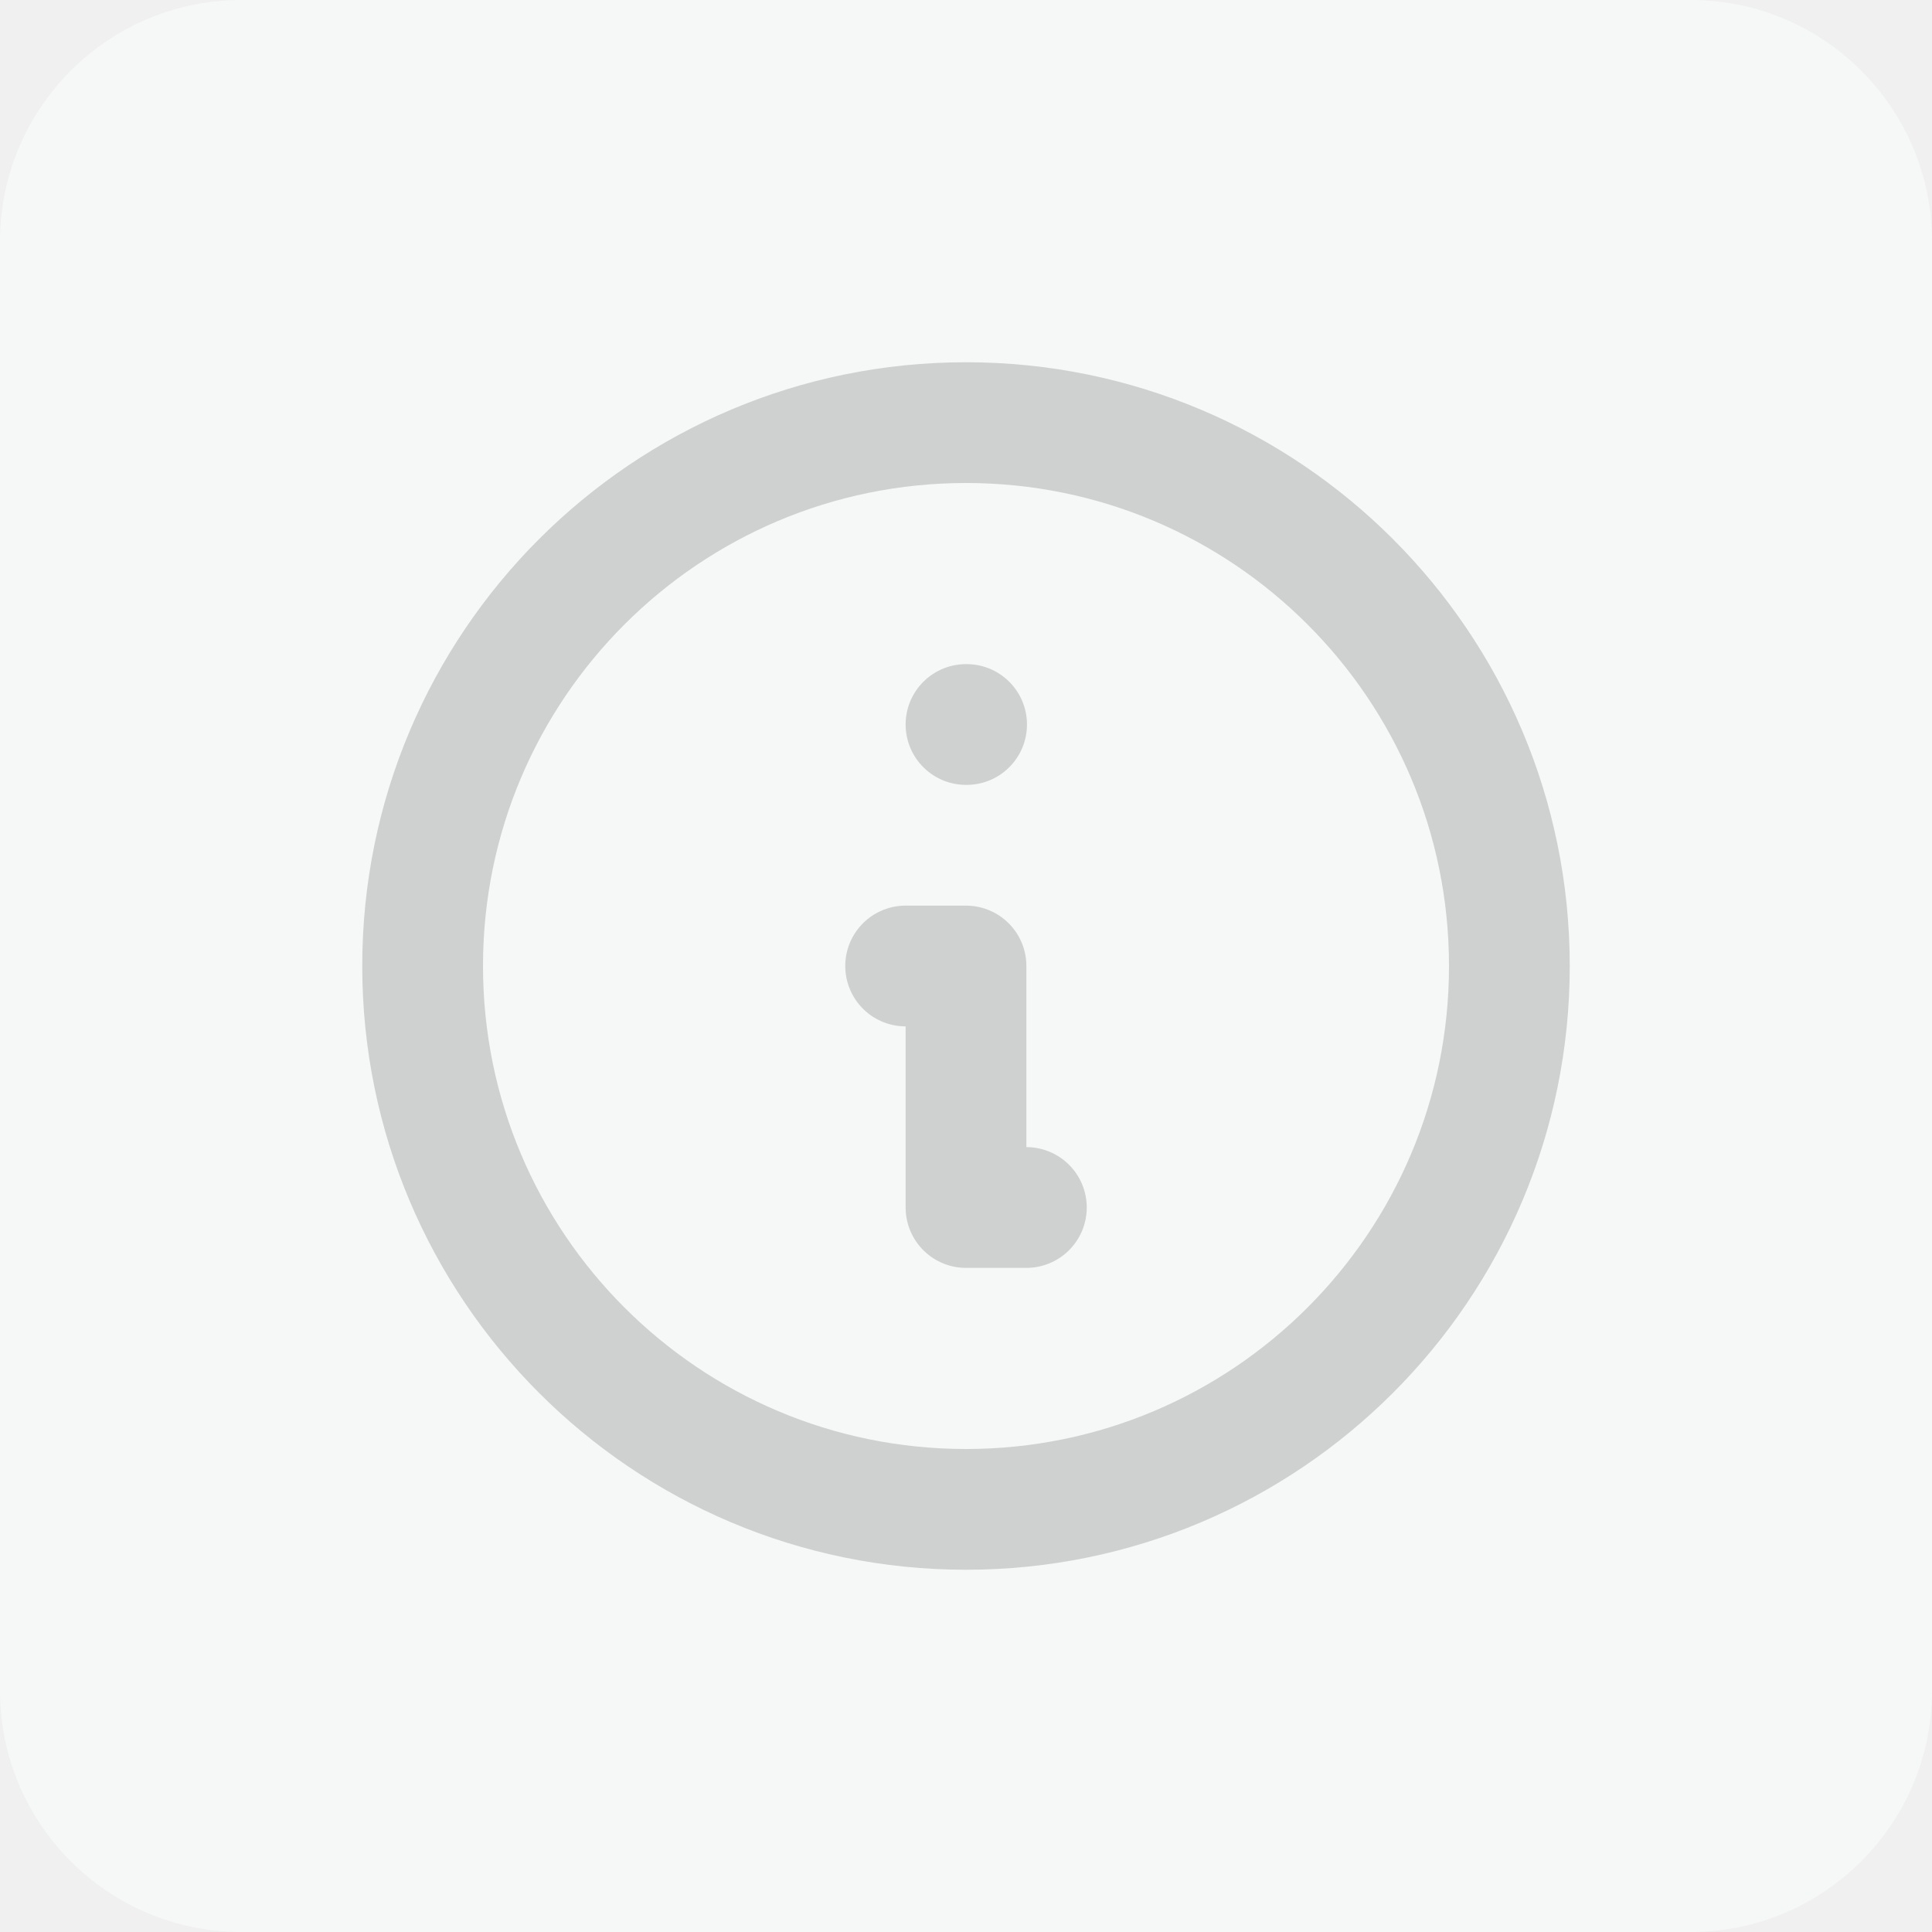
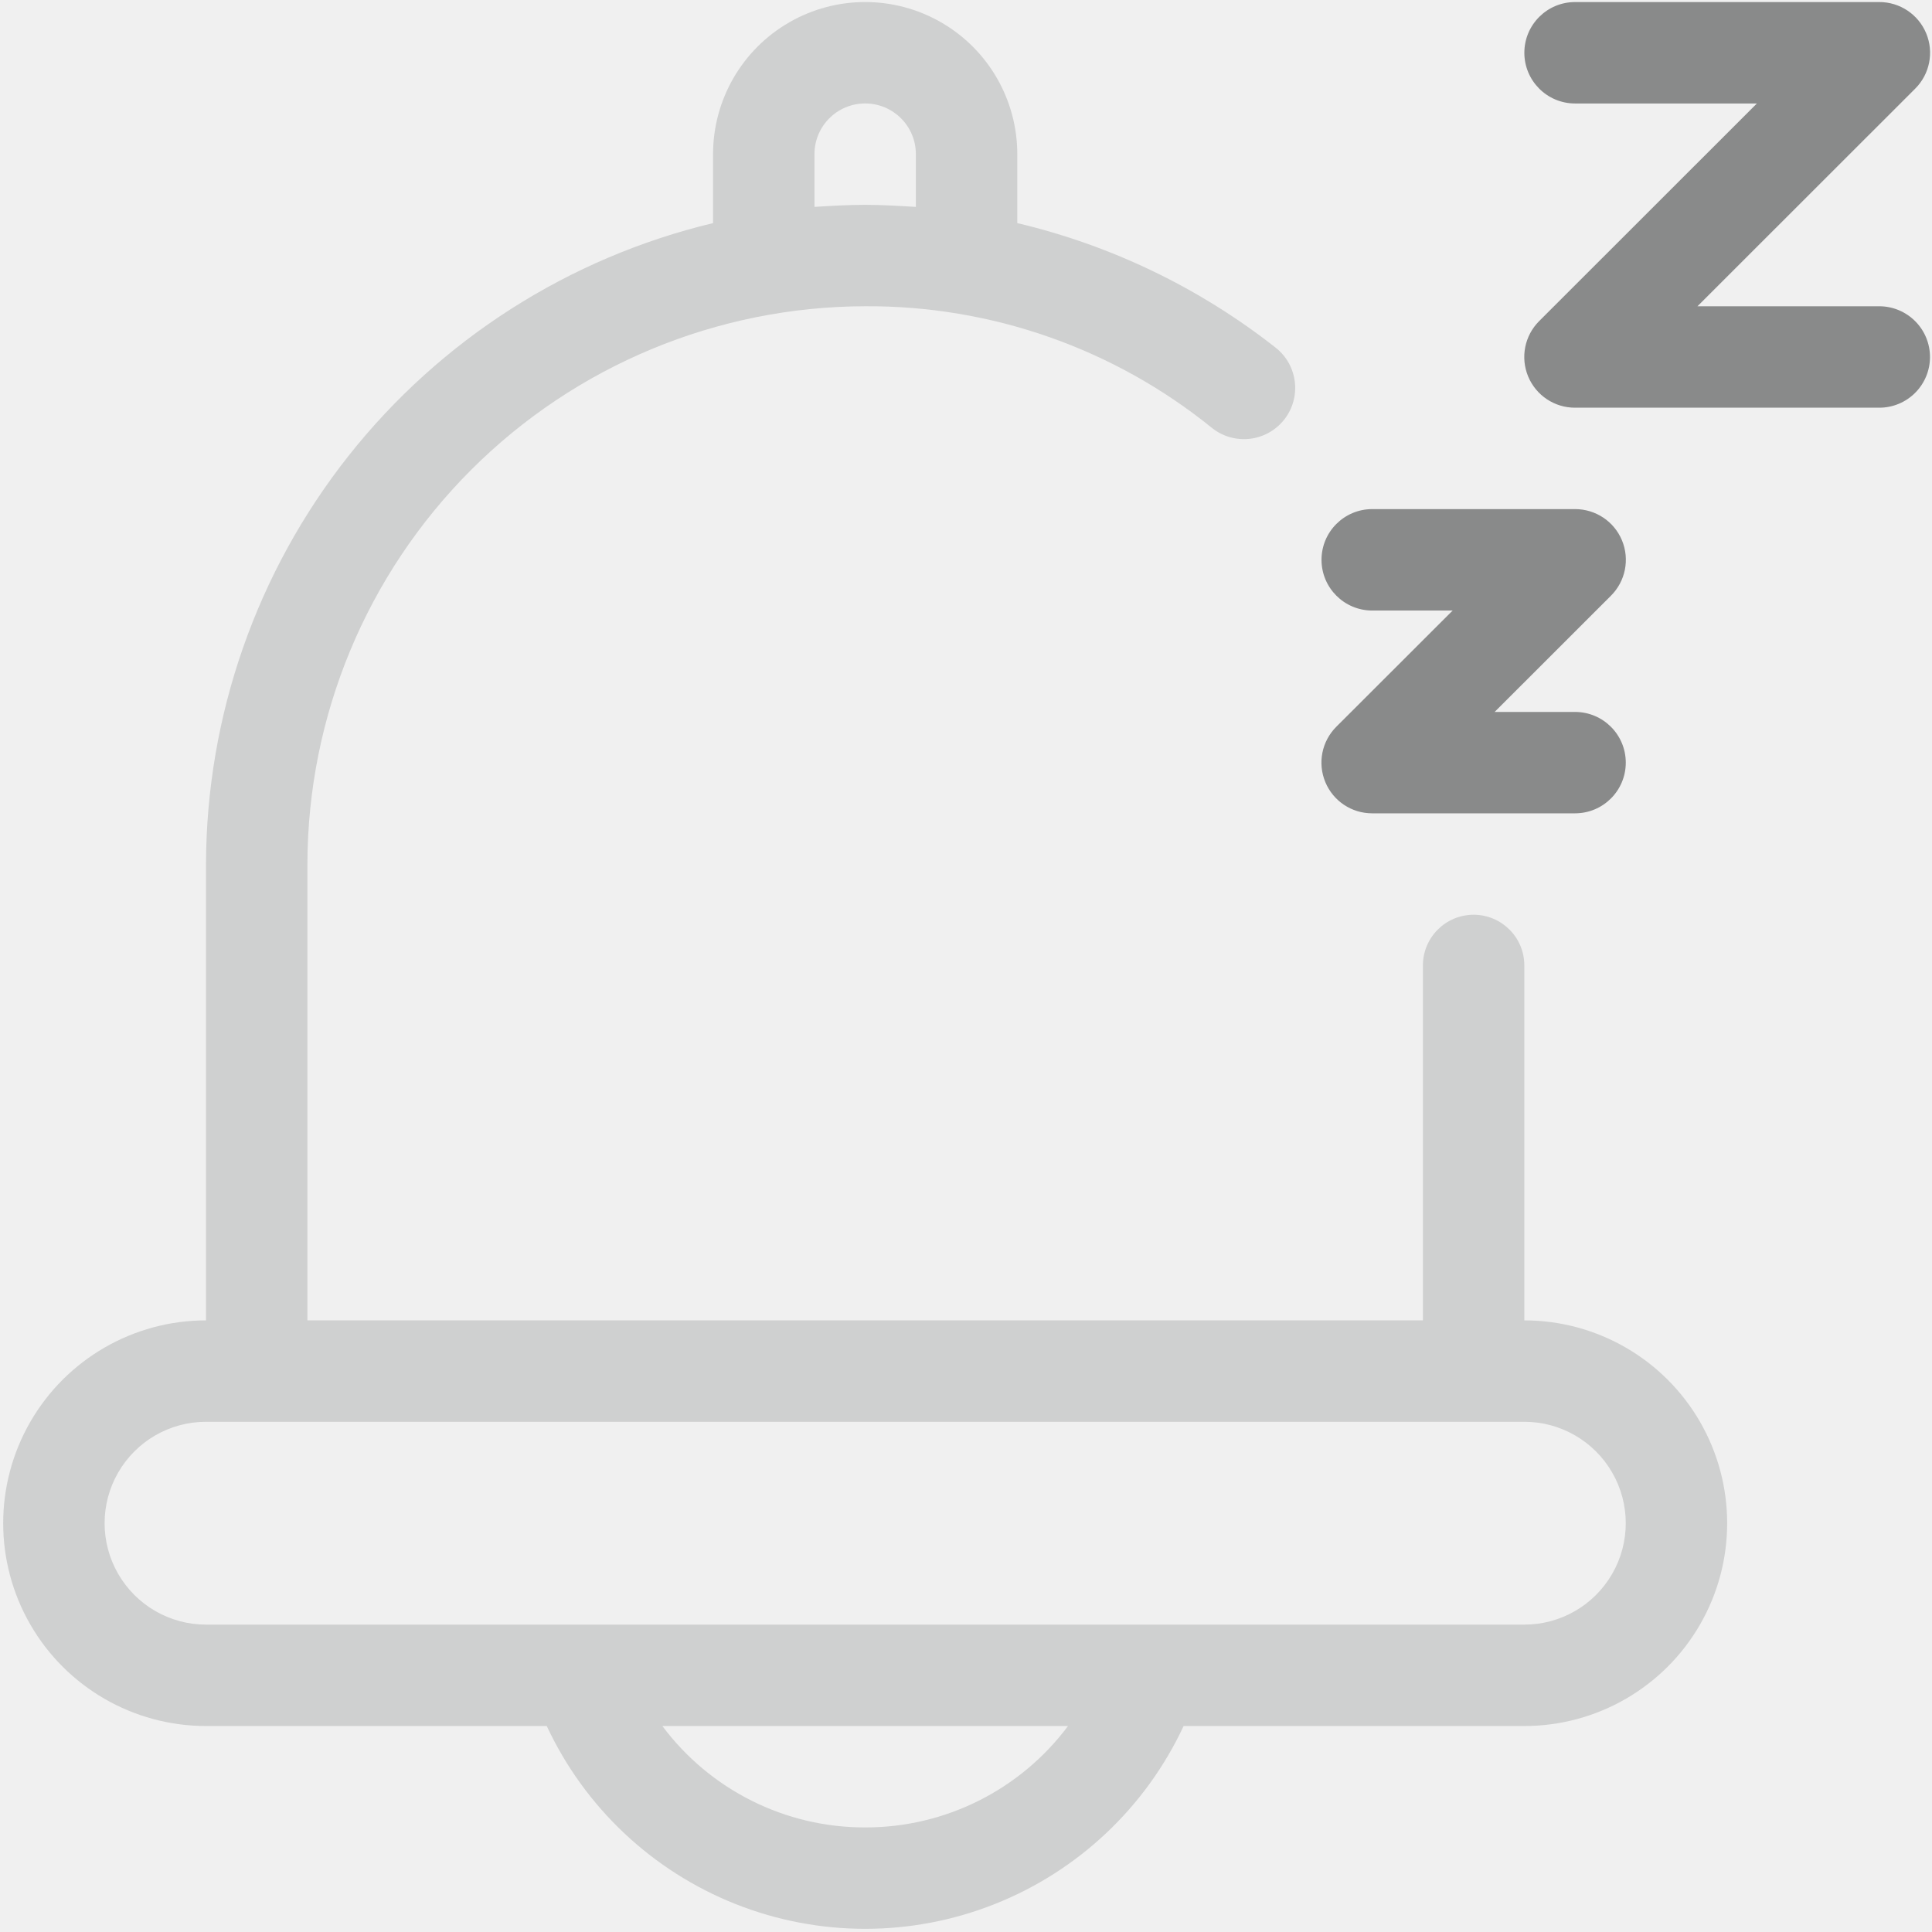
- <svg xmlns="http://www.w3.org/2000/svg" width="32" height="32" viewBox="0 0 32 32" fill="none">
-   <rect width="32" height="32" rx="4" fill="#F6F7F7" />
-   <g clip-path="url(#clip0_7357_62783)">
-     <path d="M16 25C20.971 25 25 20.971 25 16C25 11.029 20.971 7 16 7C11.029 7 7 11.029 7 16C7 20.971 11.029 25 16 25Z" stroke="#CFD0D0" stroke-width="2" stroke-linecap="round" stroke-linejoin="round" />
-     <path d="M16 12H16.01" stroke="#CFD0D0" stroke-width="2" stroke-linecap="round" stroke-linejoin="round" />
-     <path d="M15 16H16V20H17" stroke="#CFD0D0" stroke-width="2" stroke-linecap="round" stroke-linejoin="round" />
+ <svg xmlns="http://www.w3.org/2000/svg" width="80" height="80" viewBox="0 0 80 80" fill="none">
+   <g clip-path="url(#clip0_7446_63771)">
+     <path d="M63.119 54.674V39.977C63.119 38.817 62.18 37.878 61.02 37.878C59.86 37.878 58.92 38.817 58.92 39.977V54.674H12.729V35.777C12.741 29.656 15.177 23.787 19.506 19.459C23.835 15.129 29.704 12.693 35.825 12.681C41.051 12.651 46.126 14.431 50.186 17.721C51.102 18.451 52.437 18.301 53.168 17.385C53.898 16.469 53.748 15.134 52.832 14.404C49.68 11.924 46.026 10.162 42.124 9.238V6.383C42.124 4.133 40.923 2.053 38.974 0.928C37.025 -0.197 34.624 -0.197 32.676 0.928C30.726 2.053 29.526 4.133 29.526 6.383V9.238C23.557 10.667 18.242 14.06 14.434 18.873C10.627 23.687 8.547 29.64 8.53 35.777V54.674C5.53 54.674 2.757 56.275 1.257 58.873C-0.243 61.471 -0.243 64.673 1.257 67.272C2.757 69.87 5.53 71.471 8.53 71.471H22.64C24.209 74.834 27.004 77.471 30.454 78.841C33.904 80.211 37.746 80.211 41.196 78.841C44.646 77.471 47.441 74.834 49.011 71.471H63.12C66.121 71.471 68.893 69.87 70.393 67.272C71.893 64.673 71.893 61.471 70.393 58.873C68.893 56.275 66.12 54.674 63.119 54.674ZM33.725 6.383C33.725 5.223 34.665 4.284 35.825 4.284C36.984 4.284 37.924 5.223 37.924 6.383V8.567C37.211 8.525 36.539 8.482 35.825 8.482C35.111 8.482 34.397 8.524 33.726 8.567L33.725 6.383ZM35.825 75.67C32.519 75.676 29.405 74.119 27.427 71.471H44.224C42.245 74.119 39.131 75.676 35.825 75.67ZM63.12 67.272H8.53C7.03 67.272 5.644 66.471 4.894 65.172C4.144 63.873 4.144 62.272 4.894 60.973C5.644 59.674 7.03 58.873 8.53 58.873H63.12C64.62 58.873 66.006 59.674 66.756 60.973C67.507 62.272 67.507 63.873 66.756 65.172C66.006 66.472 64.62 67.272 63.12 67.272Z" fill="#CFD0D0" />
+     <path d="M54.721 23.18C54.721 22.021 55.661 21.081 56.821 21.081H65.22C66.071 21.08 66.838 21.591 67.163 22.376C67.489 23.162 67.308 24.067 66.706 24.667L61.89 29.48H65.219C66.379 29.48 67.32 30.42 67.32 31.579C67.32 32.739 66.379 33.678 65.219 33.678H56.821C55.97 33.68 55.203 33.169 54.878 32.383C54.552 31.597 54.732 30.693 55.335 30.092L60.151 25.281H56.821C55.661 25.281 54.721 24.34 54.721 23.18ZM79.917 14.783C79.917 15.339 79.696 15.873 79.302 16.267C78.908 16.661 78.374 16.882 77.818 16.882H65.219C64.369 16.884 63.602 16.372 63.277 15.587C62.951 14.801 63.131 13.897 63.733 13.296L72.749 4.285H65.22C64.06 4.285 63.12 3.344 63.12 2.185C63.12 1.025 64.061 0.085 65.22 0.085H77.818C78.668 0.084 79.435 0.596 79.76 1.381C80.086 2.166 79.906 3.071 79.304 3.671L70.288 12.682H77.818C78.374 12.682 78.908 12.904 79.302 13.298C79.696 13.692 79.917 14.225 79.917 14.783Z" fill="#898A8A" />
  </g>
  <defs>
-     <clipPath id="clip0_7357_62783">
-       <rect width="24" height="24" fill="white" transform="translate(4 4)" />
+     <clipPath id="clip0_7446_63771">
+       <rect width="80" height="80" fill="white" />
    </clipPath>
  </defs>
</svg>
